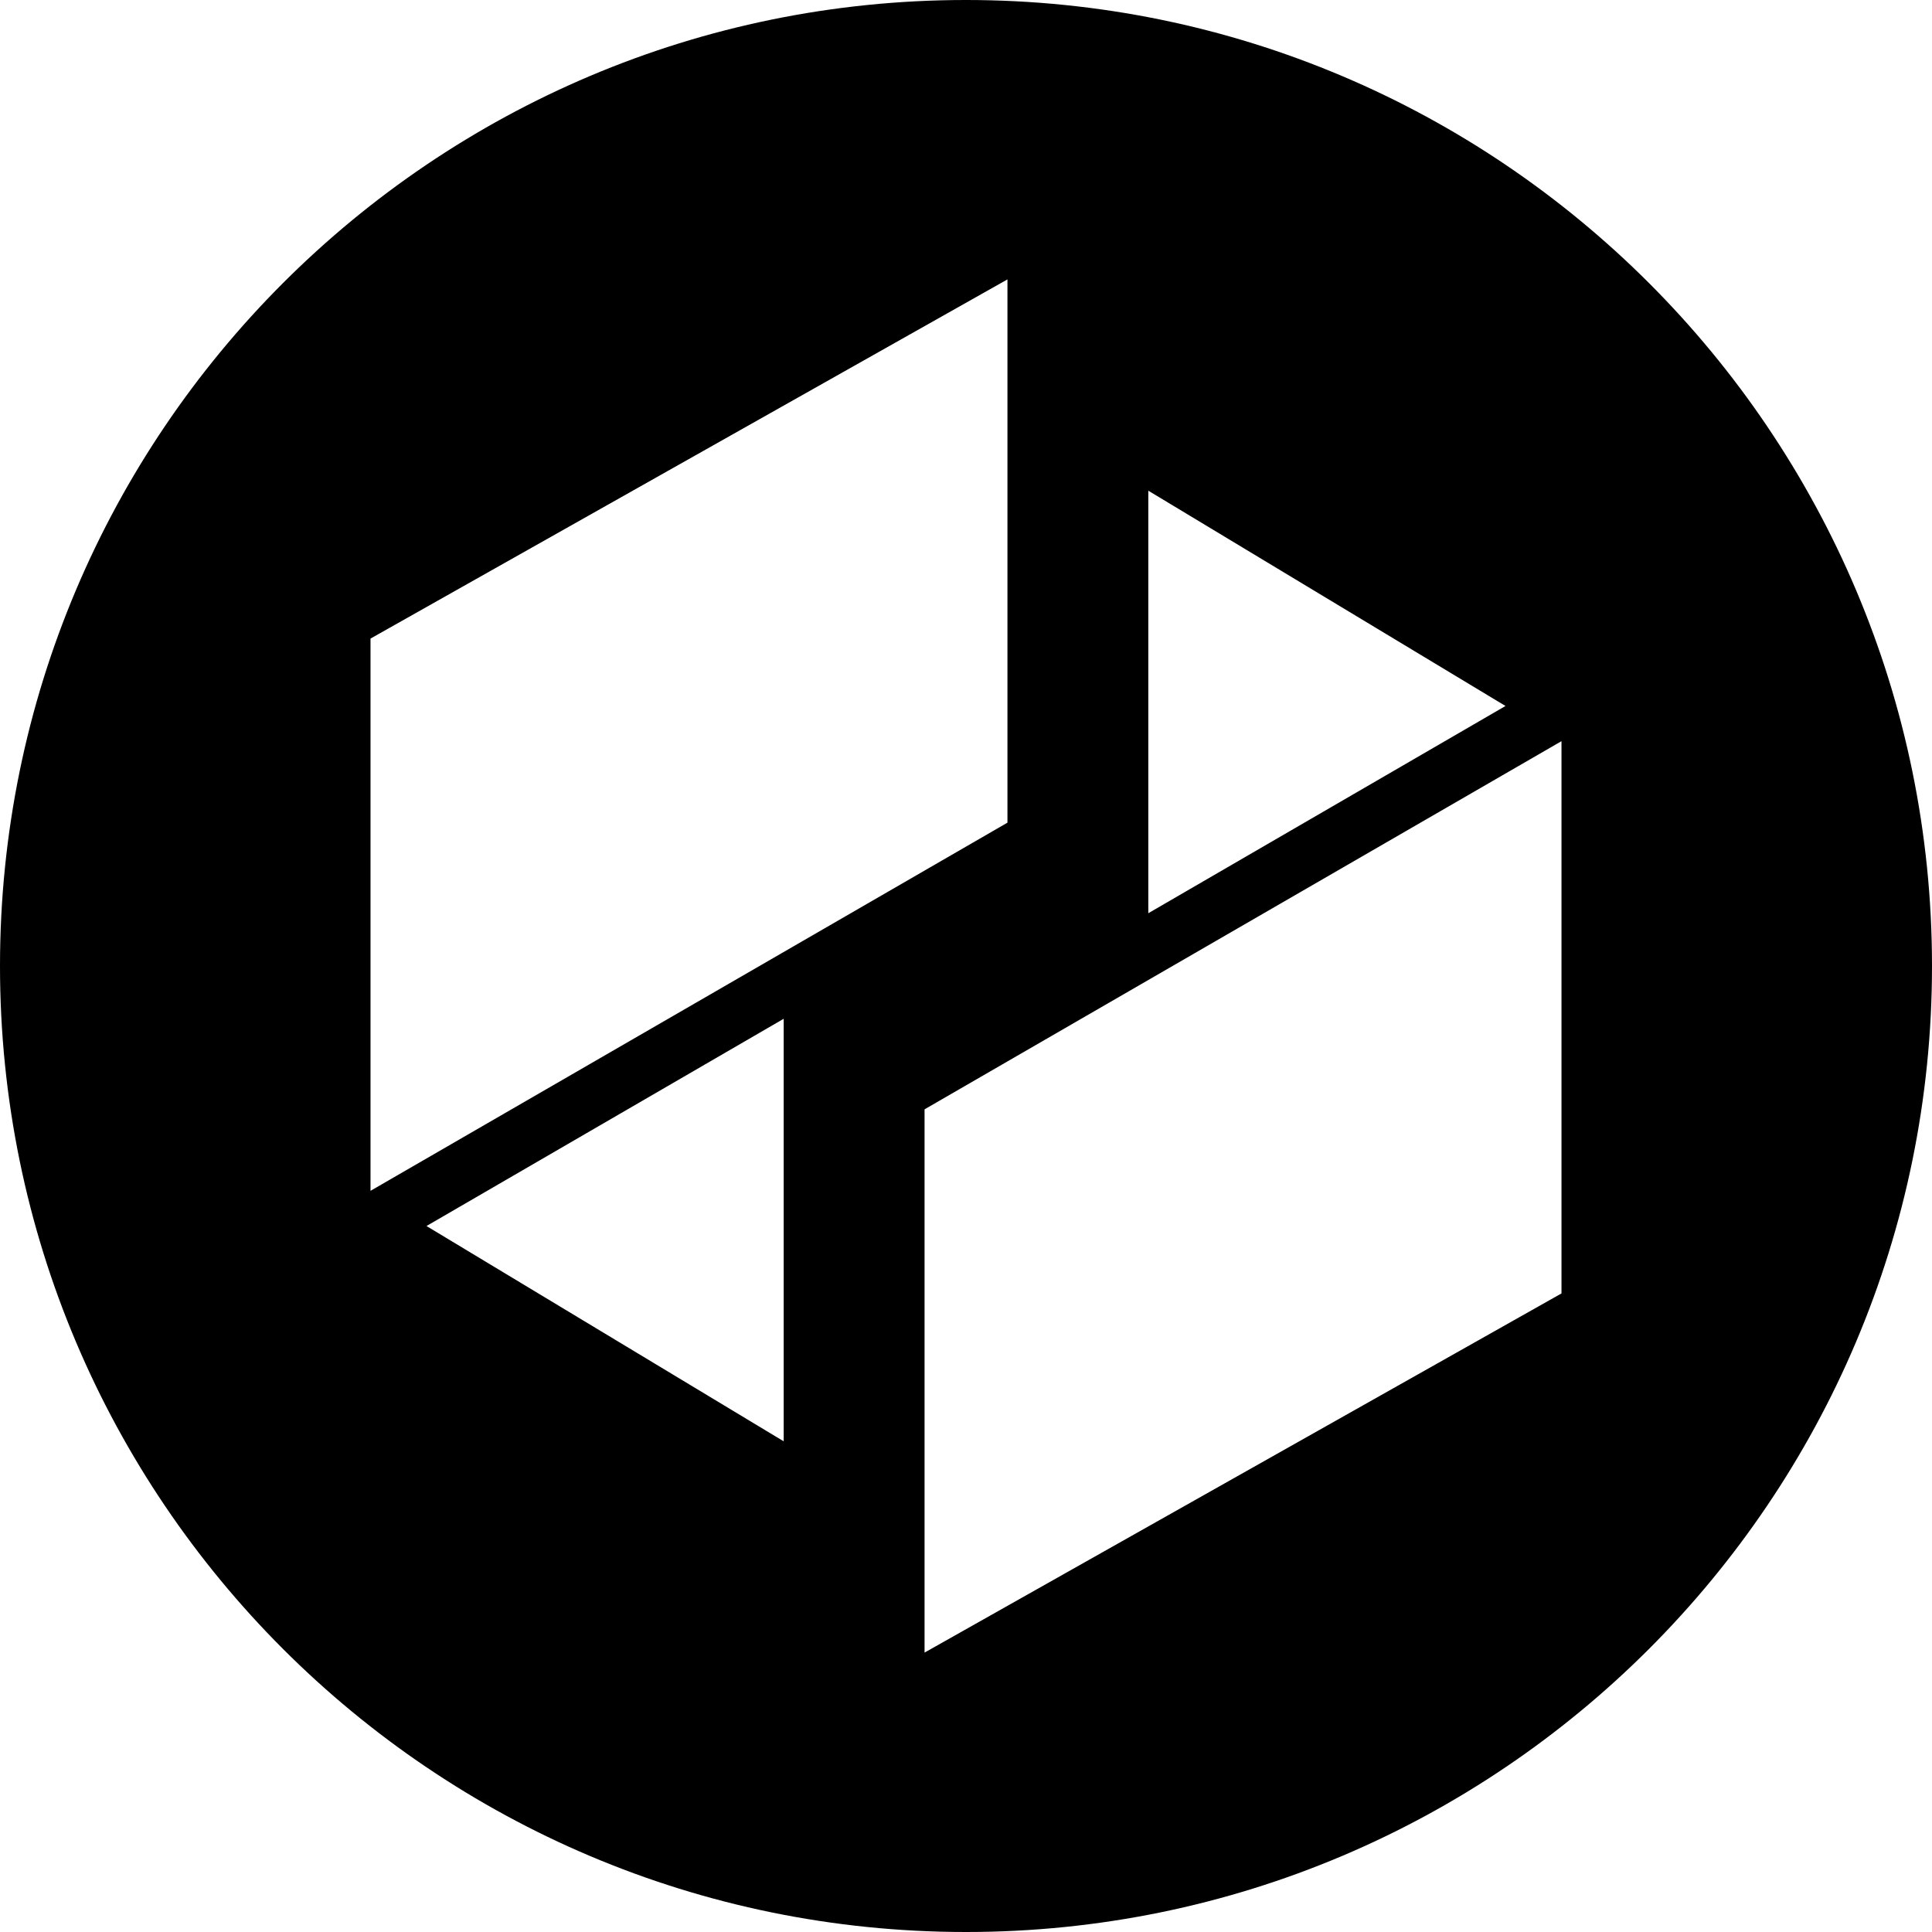
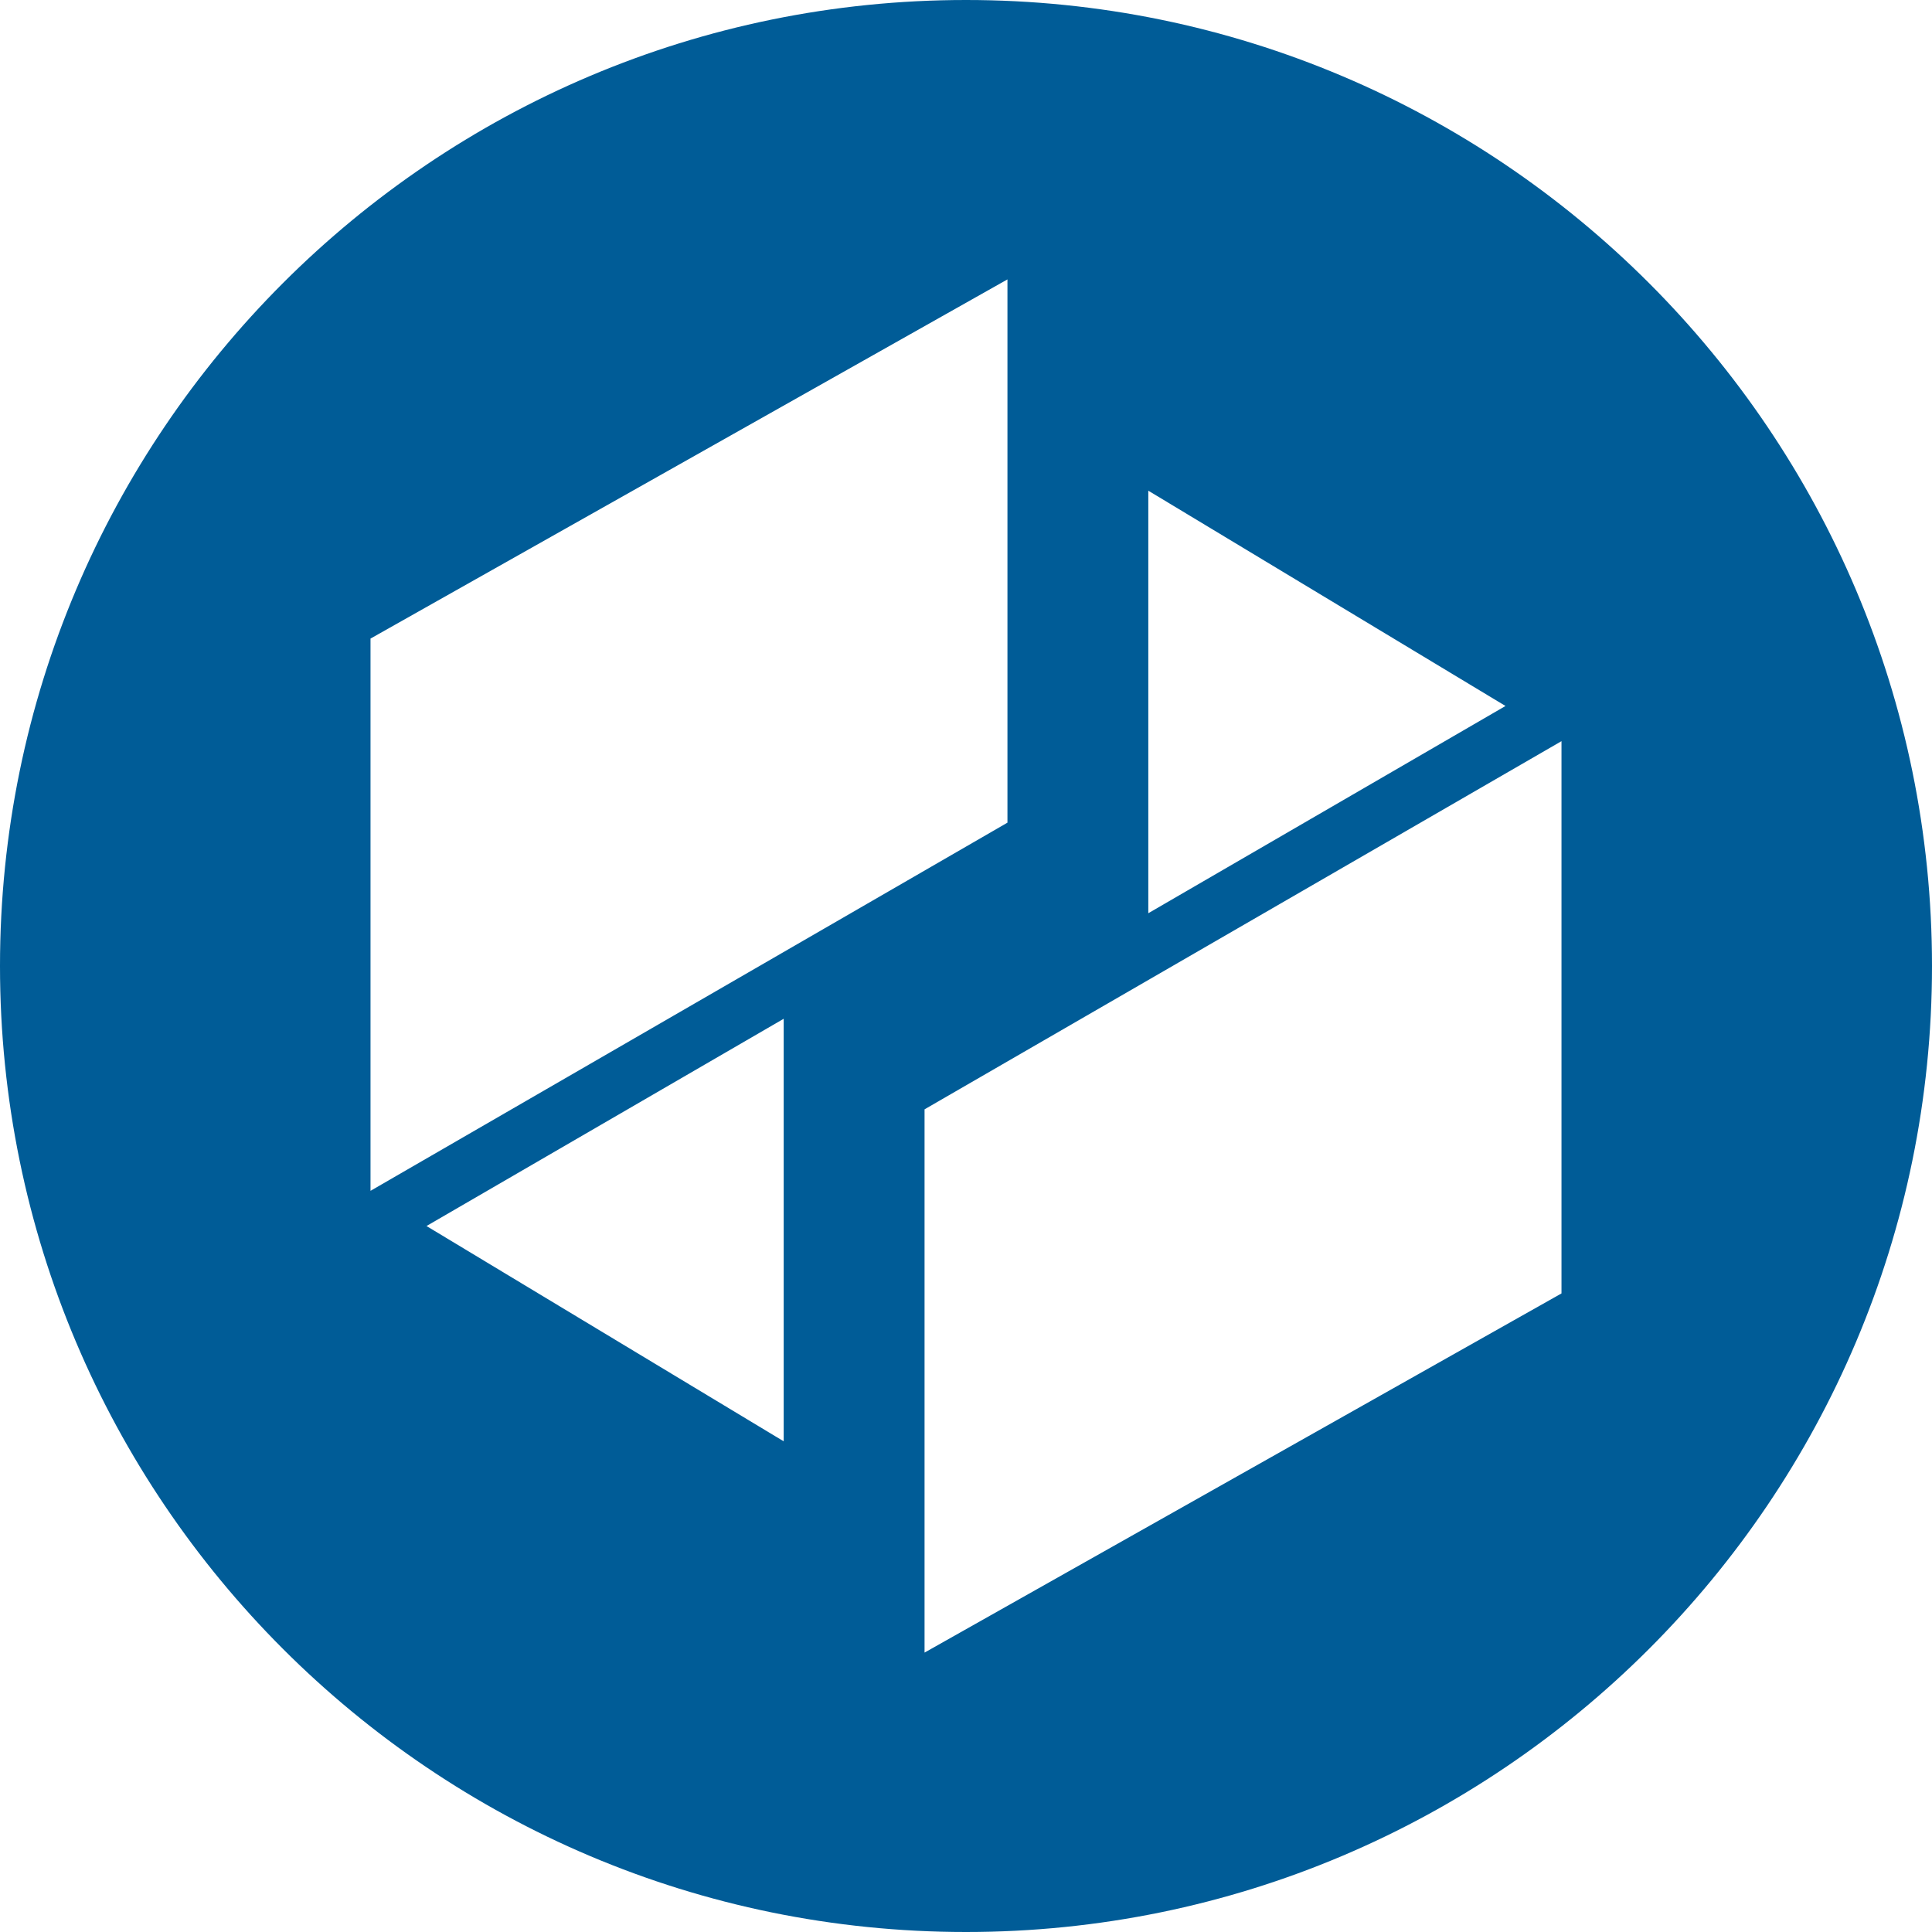
- <svg xmlns="http://www.w3.org/2000/svg" viewBox="0 0 226.8 226.8">
+ <svg xmlns="http://www.w3.org/2000/svg" fill="#005c97" viewBox="0 0 226.8 226.8">
  <path d="M113.4 0C50.8 0 0 50.8 0 113.4s50.8 113.4 113.4 113.4c62.6 0 113.4-50.8 113.4-113.4S176 0 113.4 0zm21.401 57.602l41.932 25.274-41.932 24.329V57.602zM43.495 74.963L118.266 32.8v63.773l-74.771 43.22v-64.83zm48.504 94.235l-41.932-25.274 41.932-24.329v49.603zm91.306-17.361L108.534 194v-63.773l74.771-43.22v64.83z" />
</svg>
